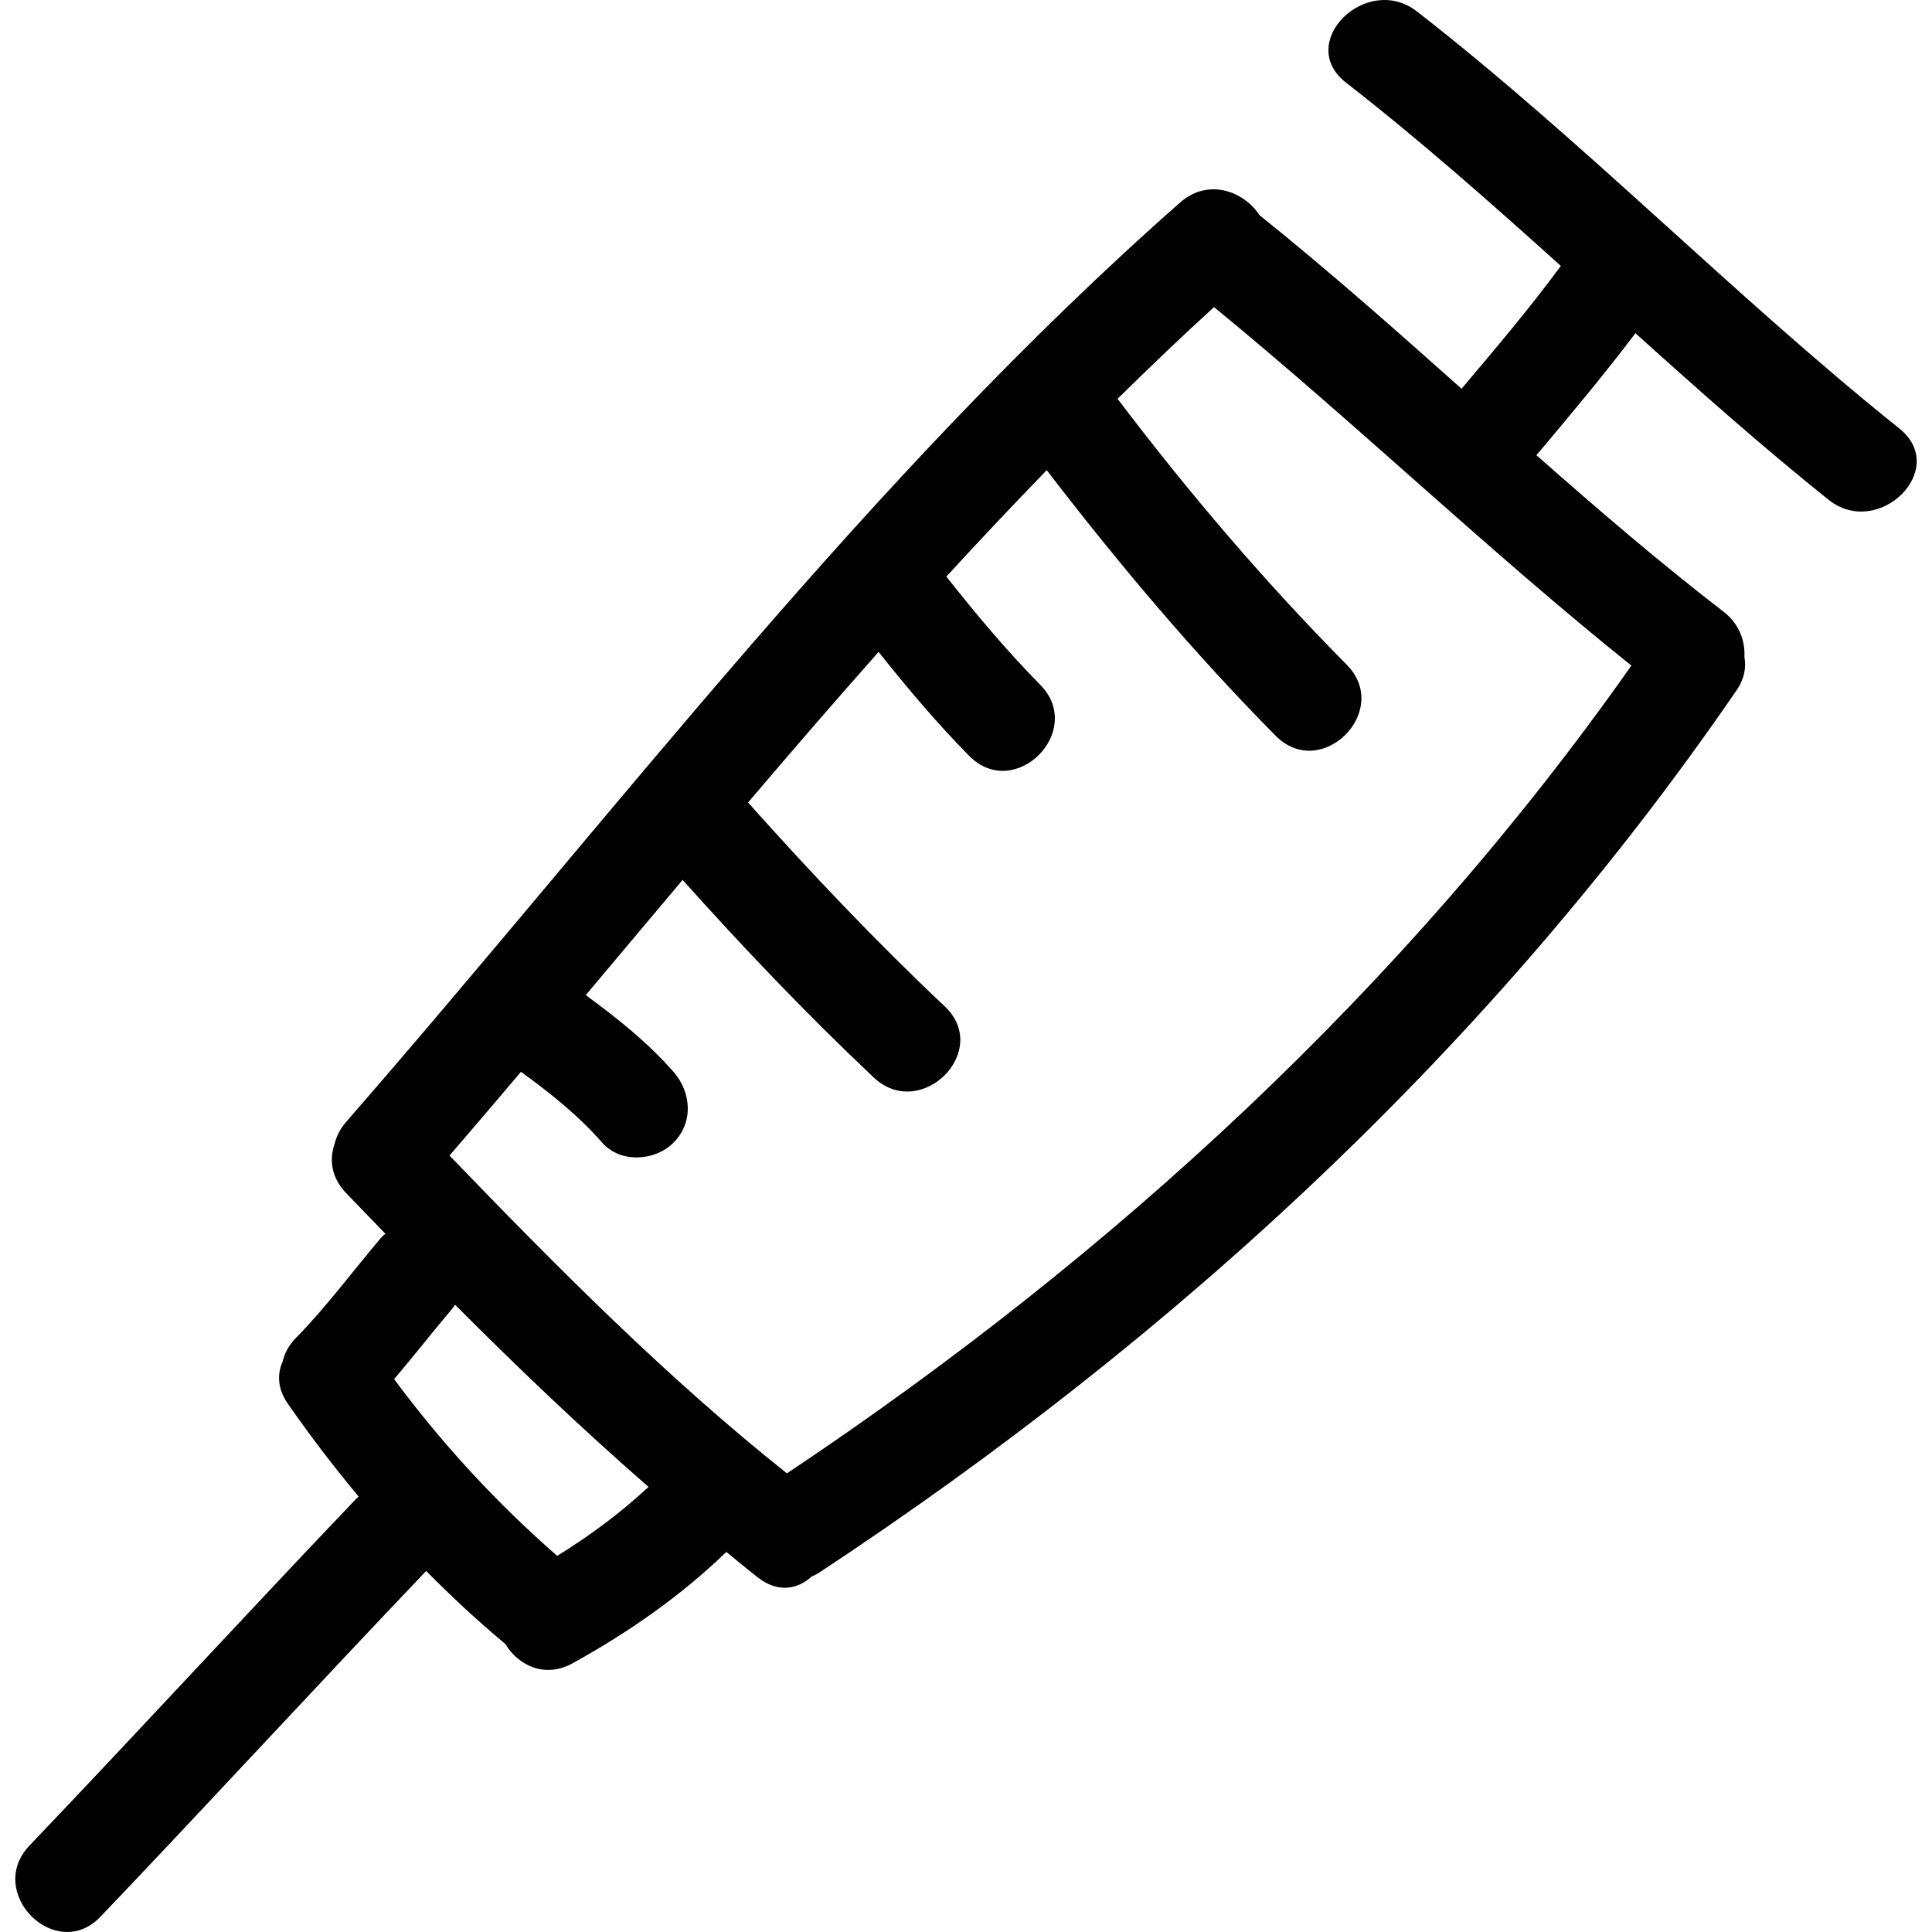
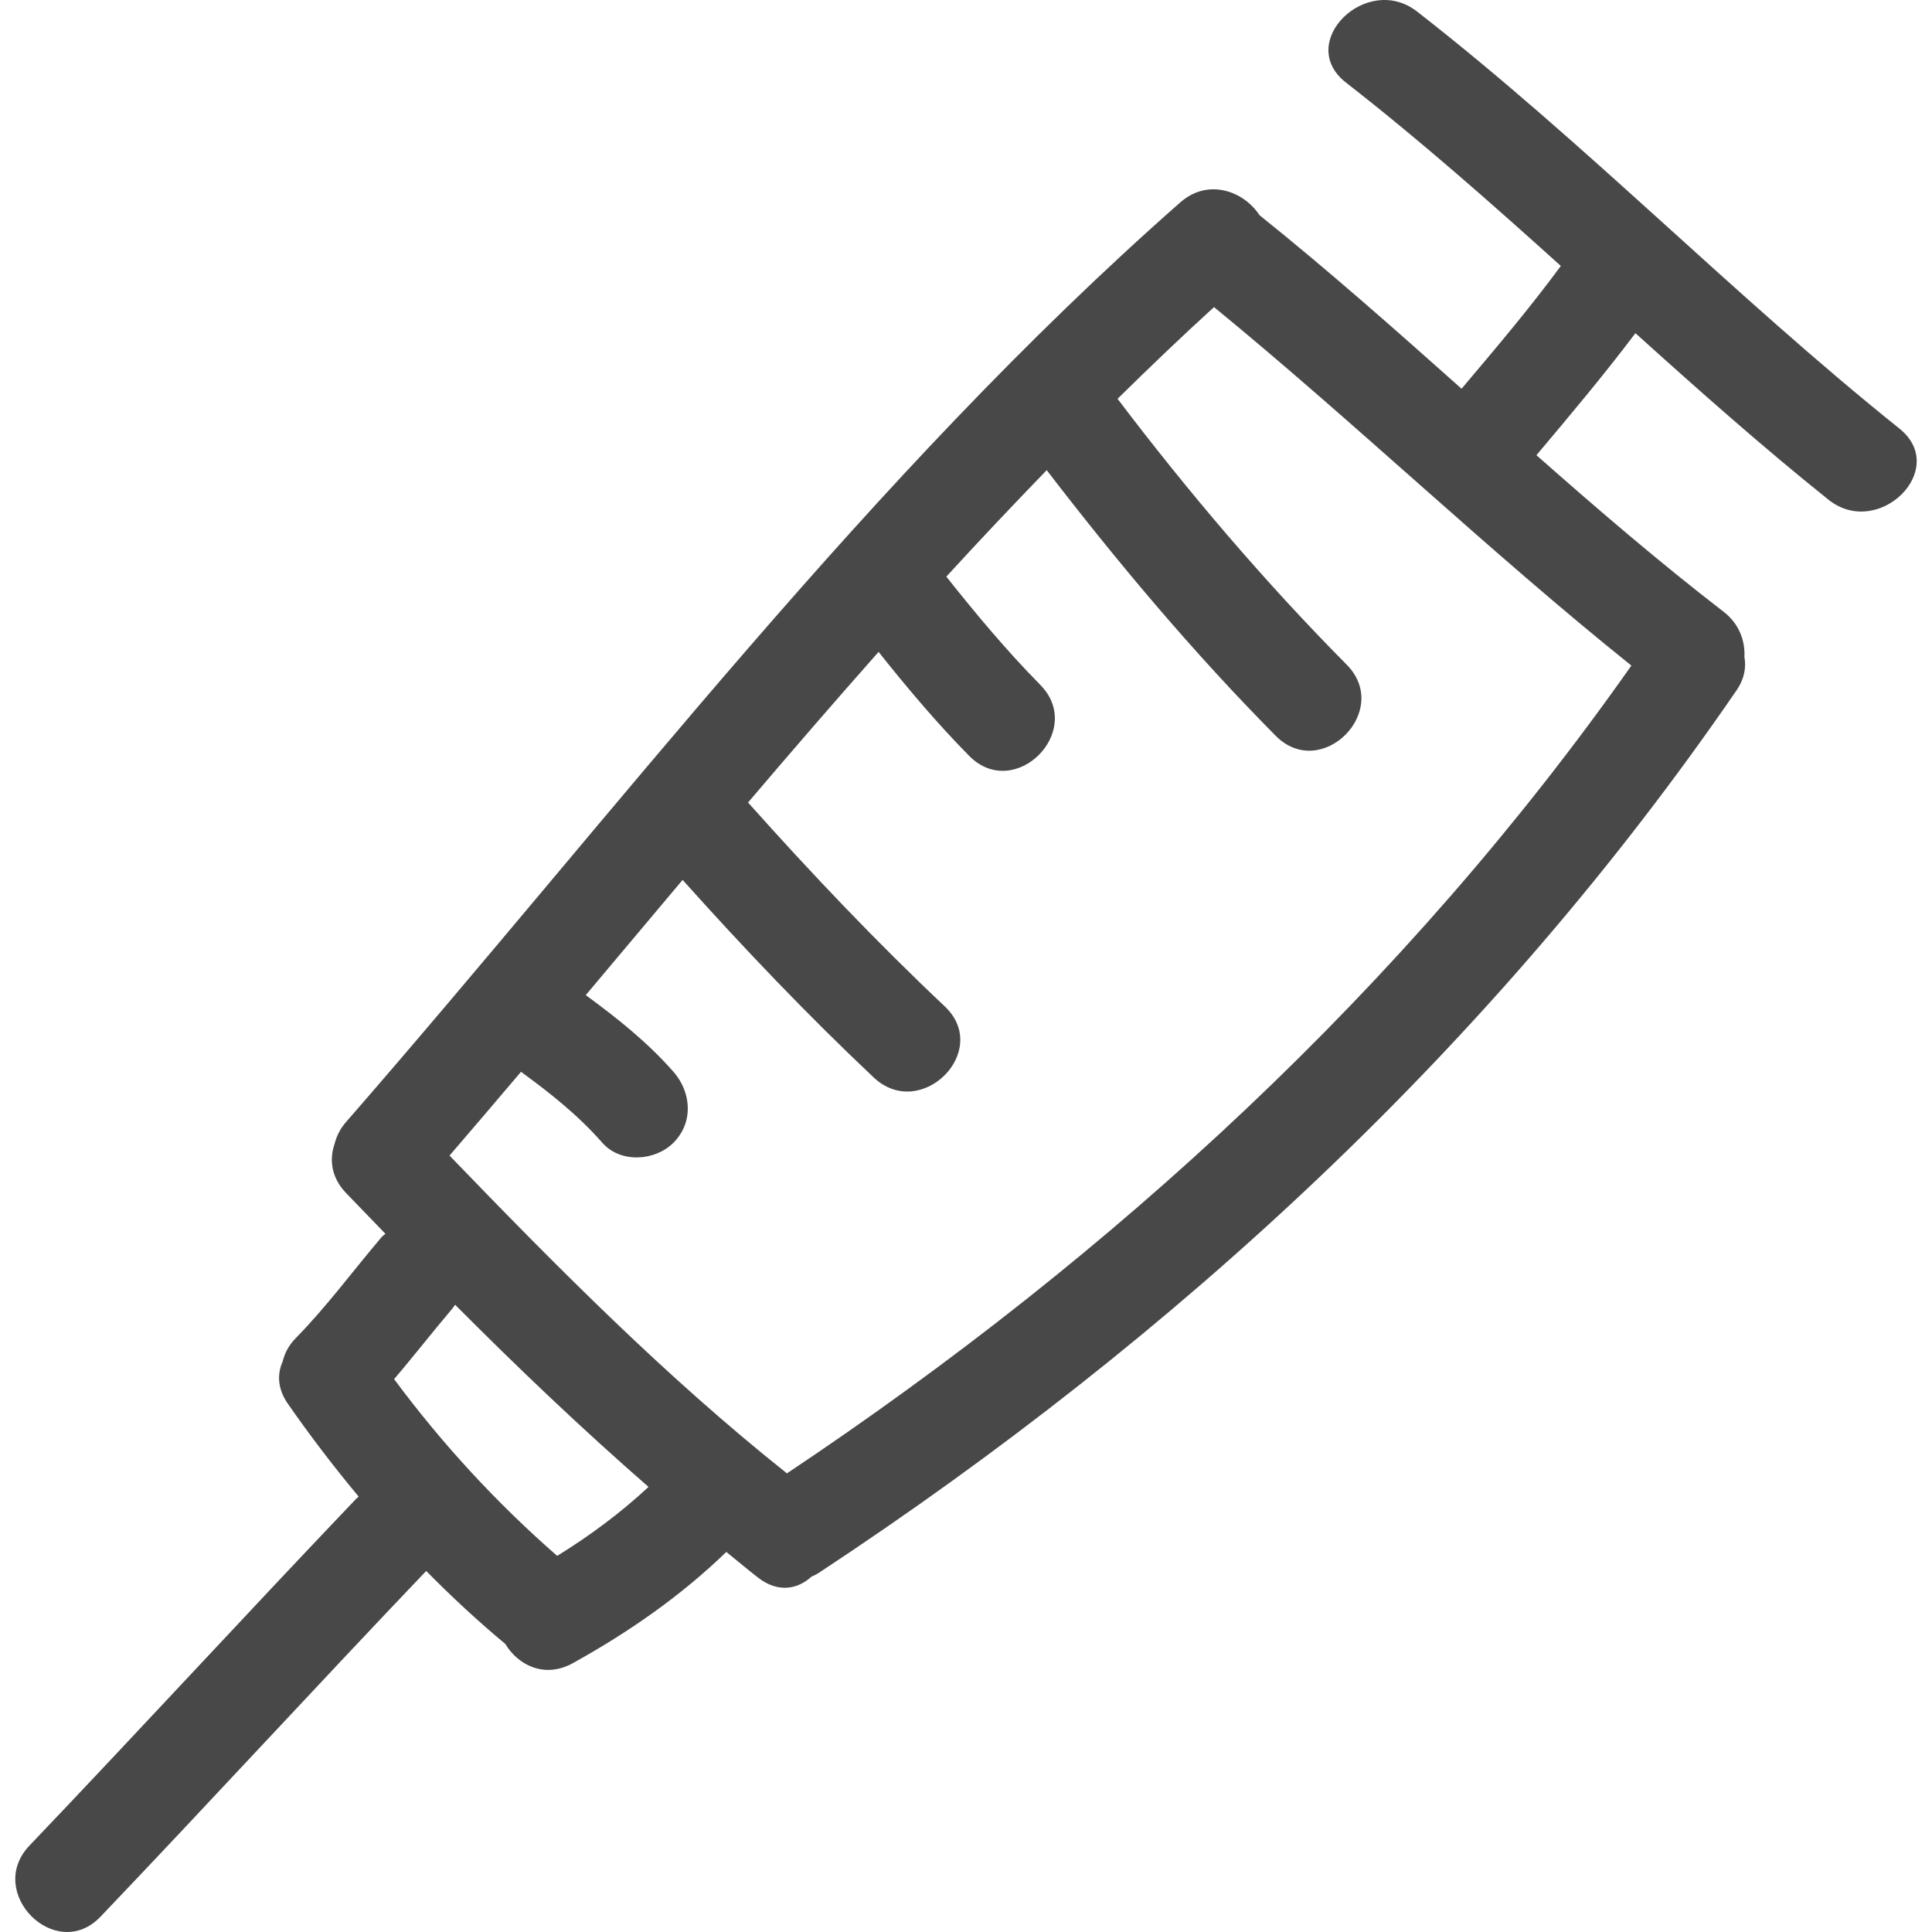
<svg xmlns="http://www.w3.org/2000/svg" version="1.1" id="Capa_1" x="0px" y="0px" width="486.838px" height="486.838px" viewBox="0 0 486.838 486.838" style="enable-background:new 0 0 486.838 486.838;" xml:space="preserve">
  <g>
    <g>
-       <path d="M478.628,107.995C436.791,74.478,399.391,35.857,357.077,2.906c-12.721-9.907-30.777,7.884-17.905,17.907    c18.743,14.597,36.511,30.315,54.137,46.202c-7.871,10.689-16.453,20.81-25.015,30.942    c-16.706-14.891-33.458-29.731-50.922-43.741c-3.94-6.035-12.913-9.42-19.981-3.197    c-78.302,68.939-141.896,153.342-210.185,231.706c-1.513,1.731-2.397,3.58-2.872,5.443c-1.389,3.956-0.899,8.541,2.872,12.462    c3.295,3.428,6.604,6.85,9.91,10.262c-0.353,0.311-0.734,0.584-1.051,0.955c-7.175,8.445-13.746,17.402-21.521,25.324    c-1.826,1.858-2.833,3.879-3.313,5.905c-1.409,3.123-1.341,6.871,1.338,10.704c5.608,8.044,11.552,15.839,17.818,23.349    c-0.213,0.198-0.437,0.341-0.65,0.559c-27.617,28.944-54.677,58.417-82.299,87.362c-11.268,11.811,6.614,29.741,17.91,17.909    c27.533-28.857,54.515-58.239,82.047-87.097c6.34,6.429,12.959,12.588,19.931,18.382c3.229,5.378,9.927,8.774,17.009,4.854    c13.982-7.738,27.19-16.895,38.687-28.03c2.694,2.158,5.309,4.393,8.043,6.505c5.004,3.859,9.933,2.904,13.386-0.254    c0.64-0.295,1.279-0.589,1.93-1.016c90.075-59.361,169.998-133.145,231.183-222.319c2.011-2.933,2.488-5.809,2.006-8.404    c0.208-4.105-1.295-8.382-5.281-11.454c-16.24-12.517-31.773-25.865-47.129-39.425c8.506-10.098,16.991-20.208,24.948-30.742    c15.899,14.335,31.899,28.548,48.621,41.941C473.336,136.008,491.374,118.207,478.628,107.995z M140.399,392.06    c-15.267-13.33-29.026-28.259-41.091-44.544c4.992-5.83,9.699-11.913,14.67-17.763c0.264-0.315,0.467-0.65,0.701-0.976    c15.757,15.839,31.908,31.225,48.739,45.905C156.316,381.289,148.608,386.997,140.399,392.06z M411.086,167.72    c-56.965,81.009-130.58,148.678-212.788,203.551c-30.514-24.278-57.983-52.044-85.028-80.08    c6.033-7.003,12.027-14.046,18.015-21.109c7.383,5.368,14.419,10.964,20.497,17.885c4.555,5.19,13.264,4.637,17.907,0    c5.116-5.118,4.55-12.726,0-17.91c-6.5-7.403-14.175-13.507-22.089-19.301c8.127-9.669,16.26-19.357,24.407-29.033    c15.419,17.206,31.336,33.918,48.152,49.781c11.865,11.197,29.808-6.677,17.908-17.909c-17.332-16.352-33.71-33.604-49.569-51.372    c10.847-12.756,21.797-25.423,32.893-37.95c7.223,9.064,14.675,17.936,22.823,26.192c11.481,11.639,29.381-6.276,17.91-17.907    c-8.465-8.58-16.178-17.826-23.661-27.254c8.3-9.077,16.754-18.006,25.295-26.829c17.972,23.394,36.912,45.94,57.691,66.928    c11.502,11.615,29.401-6.3,17.904-17.91c-20.789-20.992-39.902-43.465-57.746-66.999c7.978-7.838,16.036-15.584,24.309-23.11    C341.68,106.69,375.017,138.793,411.086,167.72z" />
+       <path style="fill:#484848;" d="M478.628,107.995C436.791,74.478,399.391,35.857,357.077,2.906c-12.721-9.907-30.777,7.884-17.905,17.907    c18.743,14.597,36.511,30.315,54.137,46.202c-7.871,10.689-16.453,20.81-25.015,30.942    c-16.706-14.891-33.458-29.731-50.922-43.741c-3.94-6.035-12.913-9.42-19.981-3.197    c-78.302,68.939-141.896,153.342-210.185,231.706c-1.513,1.731-2.397,3.58-2.872,5.443c-1.389,3.956-0.899,8.541,2.872,12.462    c3.295,3.428,6.604,6.85,9.91,10.262c-0.353,0.311-0.734,0.584-1.051,0.955c-7.175,8.445-13.746,17.402-21.521,25.324    c-1.826,1.858-2.833,3.879-3.313,5.905c-1.409,3.123-1.341,6.871,1.338,10.704c5.608,8.044,11.552,15.839,17.818,23.349    c-0.213,0.198-0.437,0.341-0.65,0.559c-27.617,28.944-54.677,58.417-82.299,87.362c-11.268,11.811,6.614,29.741,17.91,17.909    c27.533-28.857,54.515-58.239,82.047-87.097c6.34,6.429,12.959,12.588,19.931,18.382c3.229,5.378,9.927,8.774,17.009,4.854    c13.982-7.738,27.19-16.895,38.687-28.03c2.694,2.158,5.309,4.393,8.043,6.505c5.004,3.859,9.933,2.904,13.386-0.254    c0.64-0.295,1.279-0.589,1.93-1.016c90.075-59.361,169.998-133.145,231.183-222.319c2.011-2.933,2.488-5.809,2.006-8.404    c0.208-4.105-1.295-8.382-5.281-11.454c-16.24-12.517-31.773-25.865-47.129-39.425c8.506-10.098,16.991-20.208,24.948-30.742    c15.899,14.335,31.899,28.548,48.621,41.941C473.336,136.008,491.374,118.207,478.628,107.995z M140.399,392.06    c-15.267-13.33-29.026-28.259-41.091-44.544c4.992-5.83,9.699-11.913,14.67-17.763c0.264-0.315,0.467-0.65,0.701-0.976    c15.757,15.839,31.908,31.225,48.739,45.905C156.316,381.289,148.608,386.997,140.399,392.06z M411.086,167.72    c-56.965,81.009-130.58,148.678-212.788,203.551c-30.514-24.278-57.983-52.044-85.028-80.08    c6.033-7.003,12.027-14.046,18.015-21.109c7.383,5.368,14.419,10.964,20.497,17.885c4.555,5.19,13.264,4.637,17.907,0    c5.116-5.118,4.55-12.726,0-17.91c-6.5-7.403-14.175-13.507-22.089-19.301c8.127-9.669,16.26-19.357,24.407-29.033    c15.419,17.206,31.336,33.918,48.152,49.781c11.865,11.197,29.808-6.677,17.908-17.909c-17.332-16.352-33.71-33.604-49.569-51.372    c10.847-12.756,21.797-25.423,32.893-37.95c7.223,9.064,14.675,17.936,22.823,26.192c11.481,11.639,29.381-6.276,17.91-17.907    c-8.465-8.58-16.178-17.826-23.661-27.254c8.3-9.077,16.754-18.006,25.295-26.829c17.972,23.394,36.912,45.94,57.691,66.928    c11.502,11.615,29.401-6.3,17.904-17.91c-20.789-20.992-39.902-43.465-57.746-66.999c7.978-7.838,16.036-15.584,24.309-23.11    C341.68,106.69,375.017,138.793,411.086,167.72z" />
    </g>
  </g>
  <g>
</g>
  <g>
</g>
  <g>
</g>
  <g>
</g>
  <g>
</g>
  <g>
</g>
  <g>
</g>
  <g>
</g>
  <g>
</g>
  <g>
</g>
  <g>
</g>
  <g>
</g>
  <g>
</g>
  <g>
</g>
  <g>
</g>
</svg>
